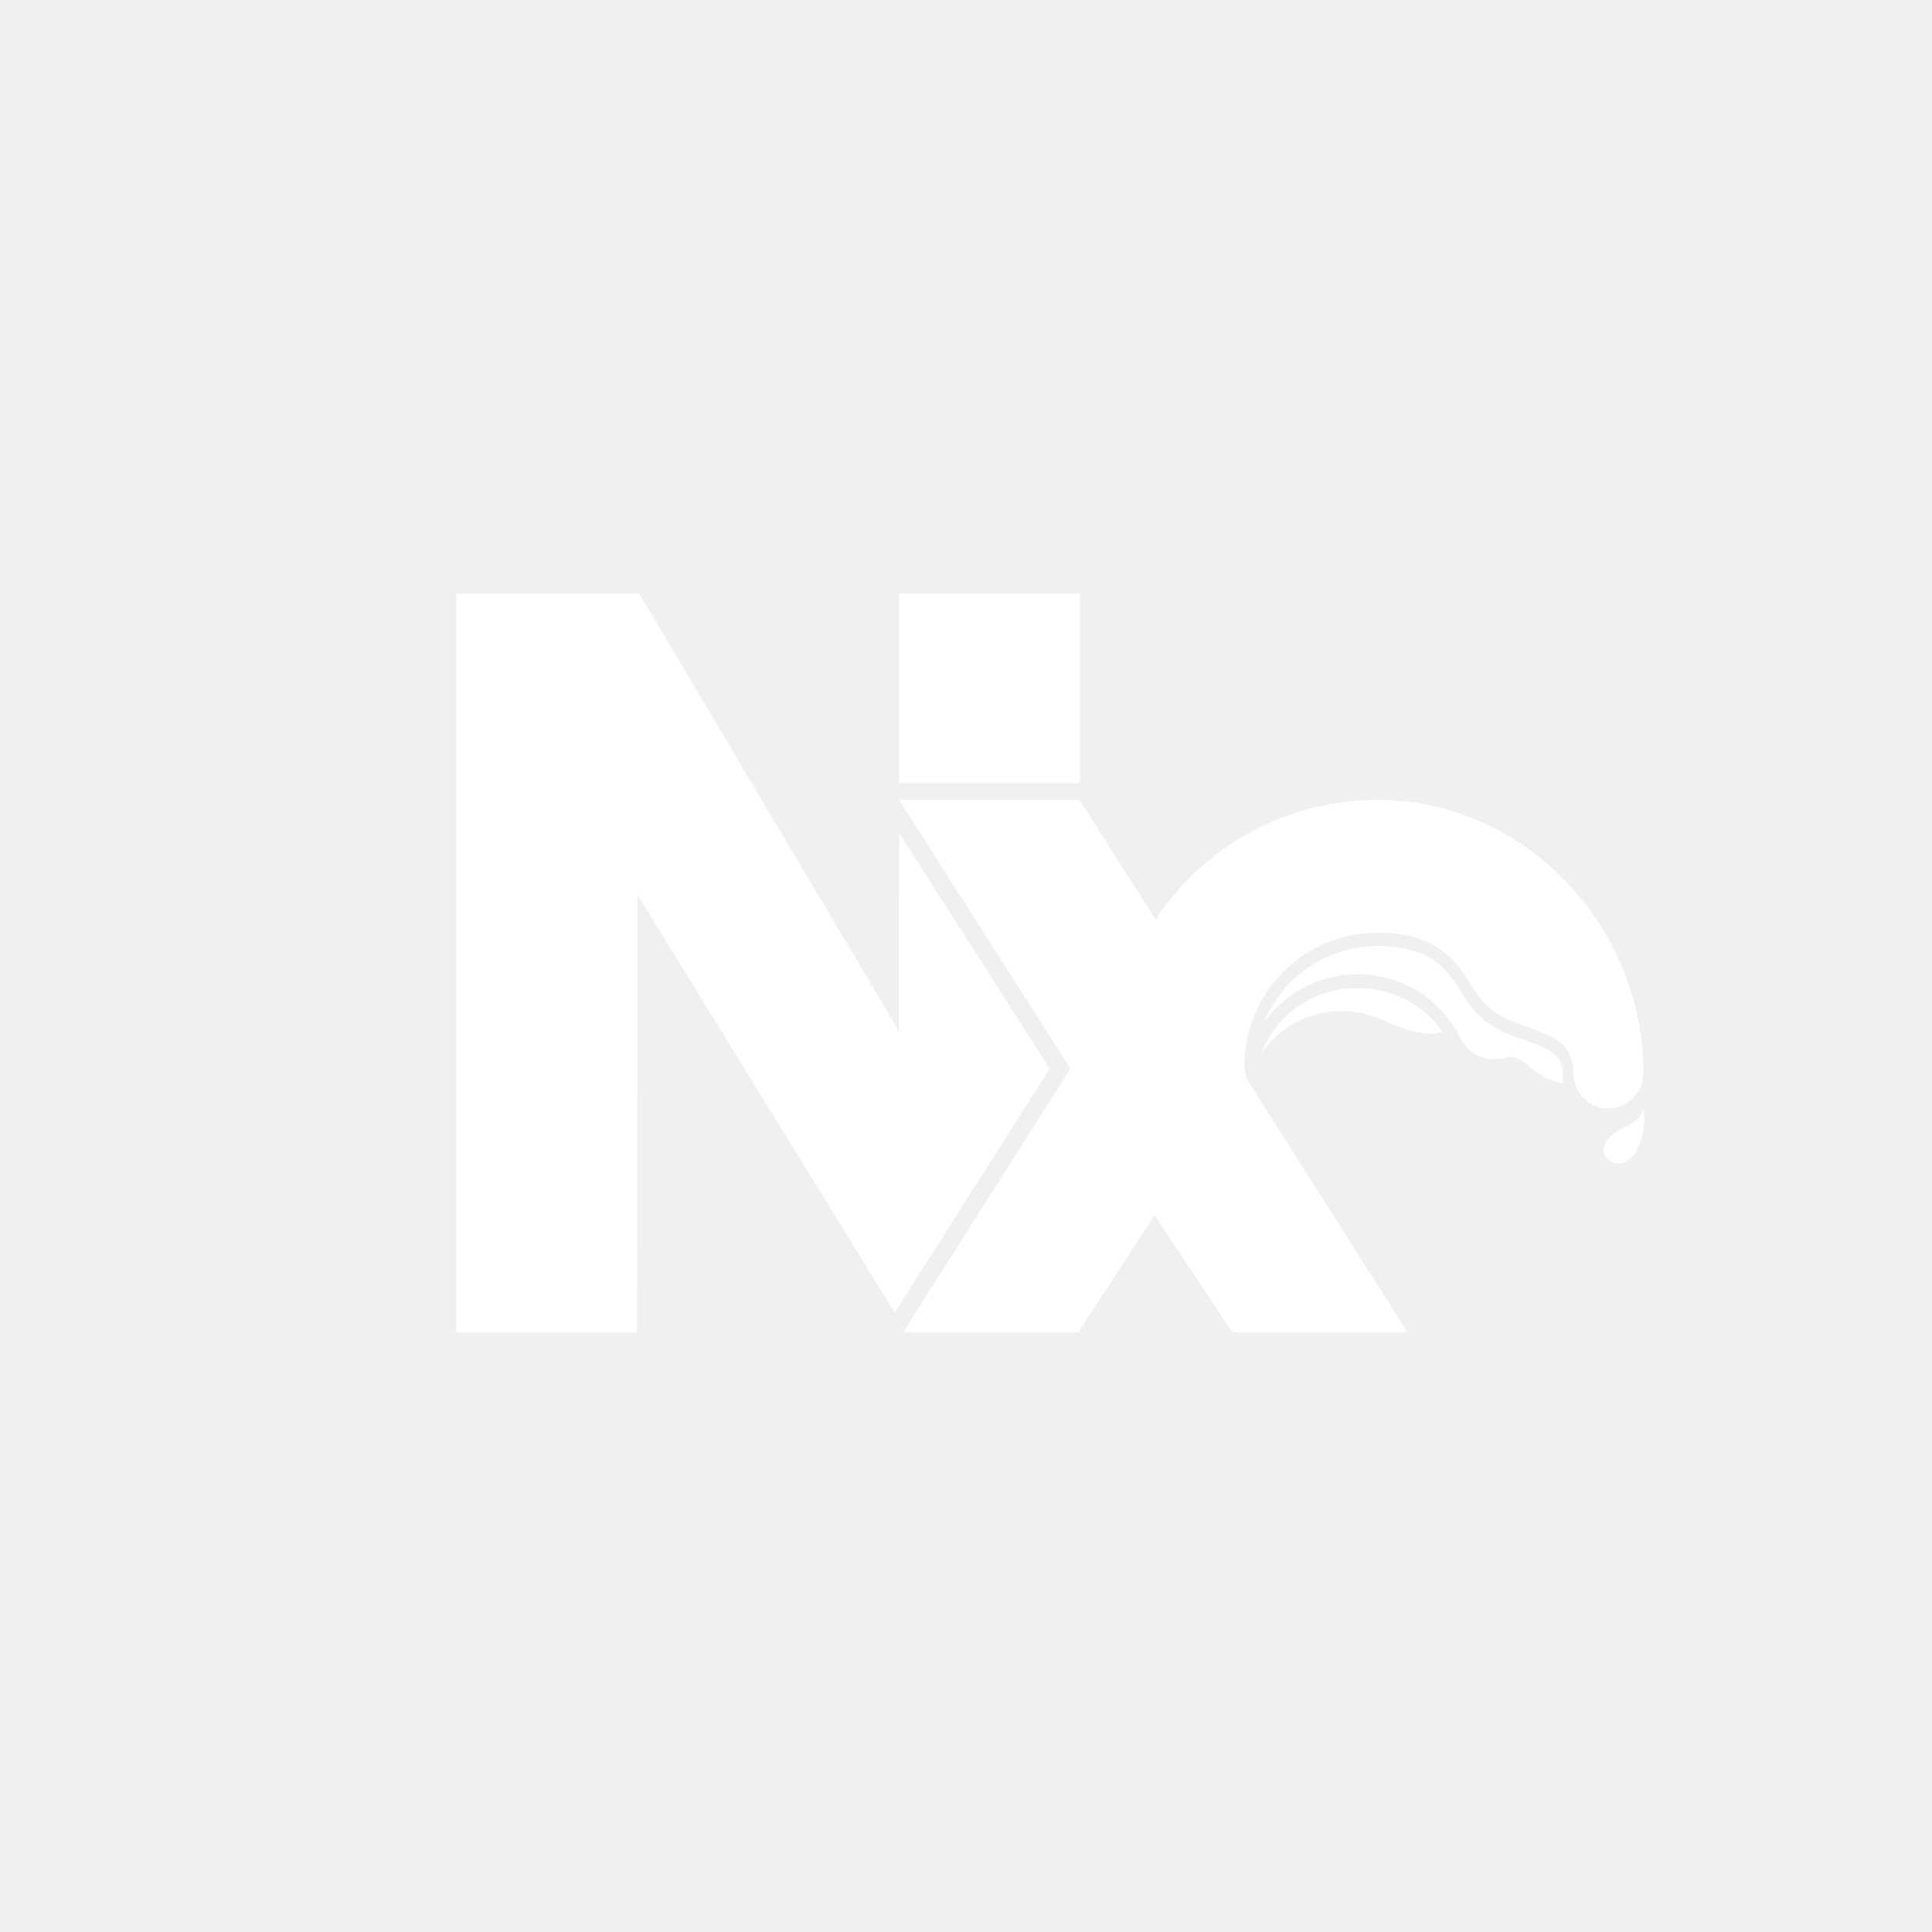
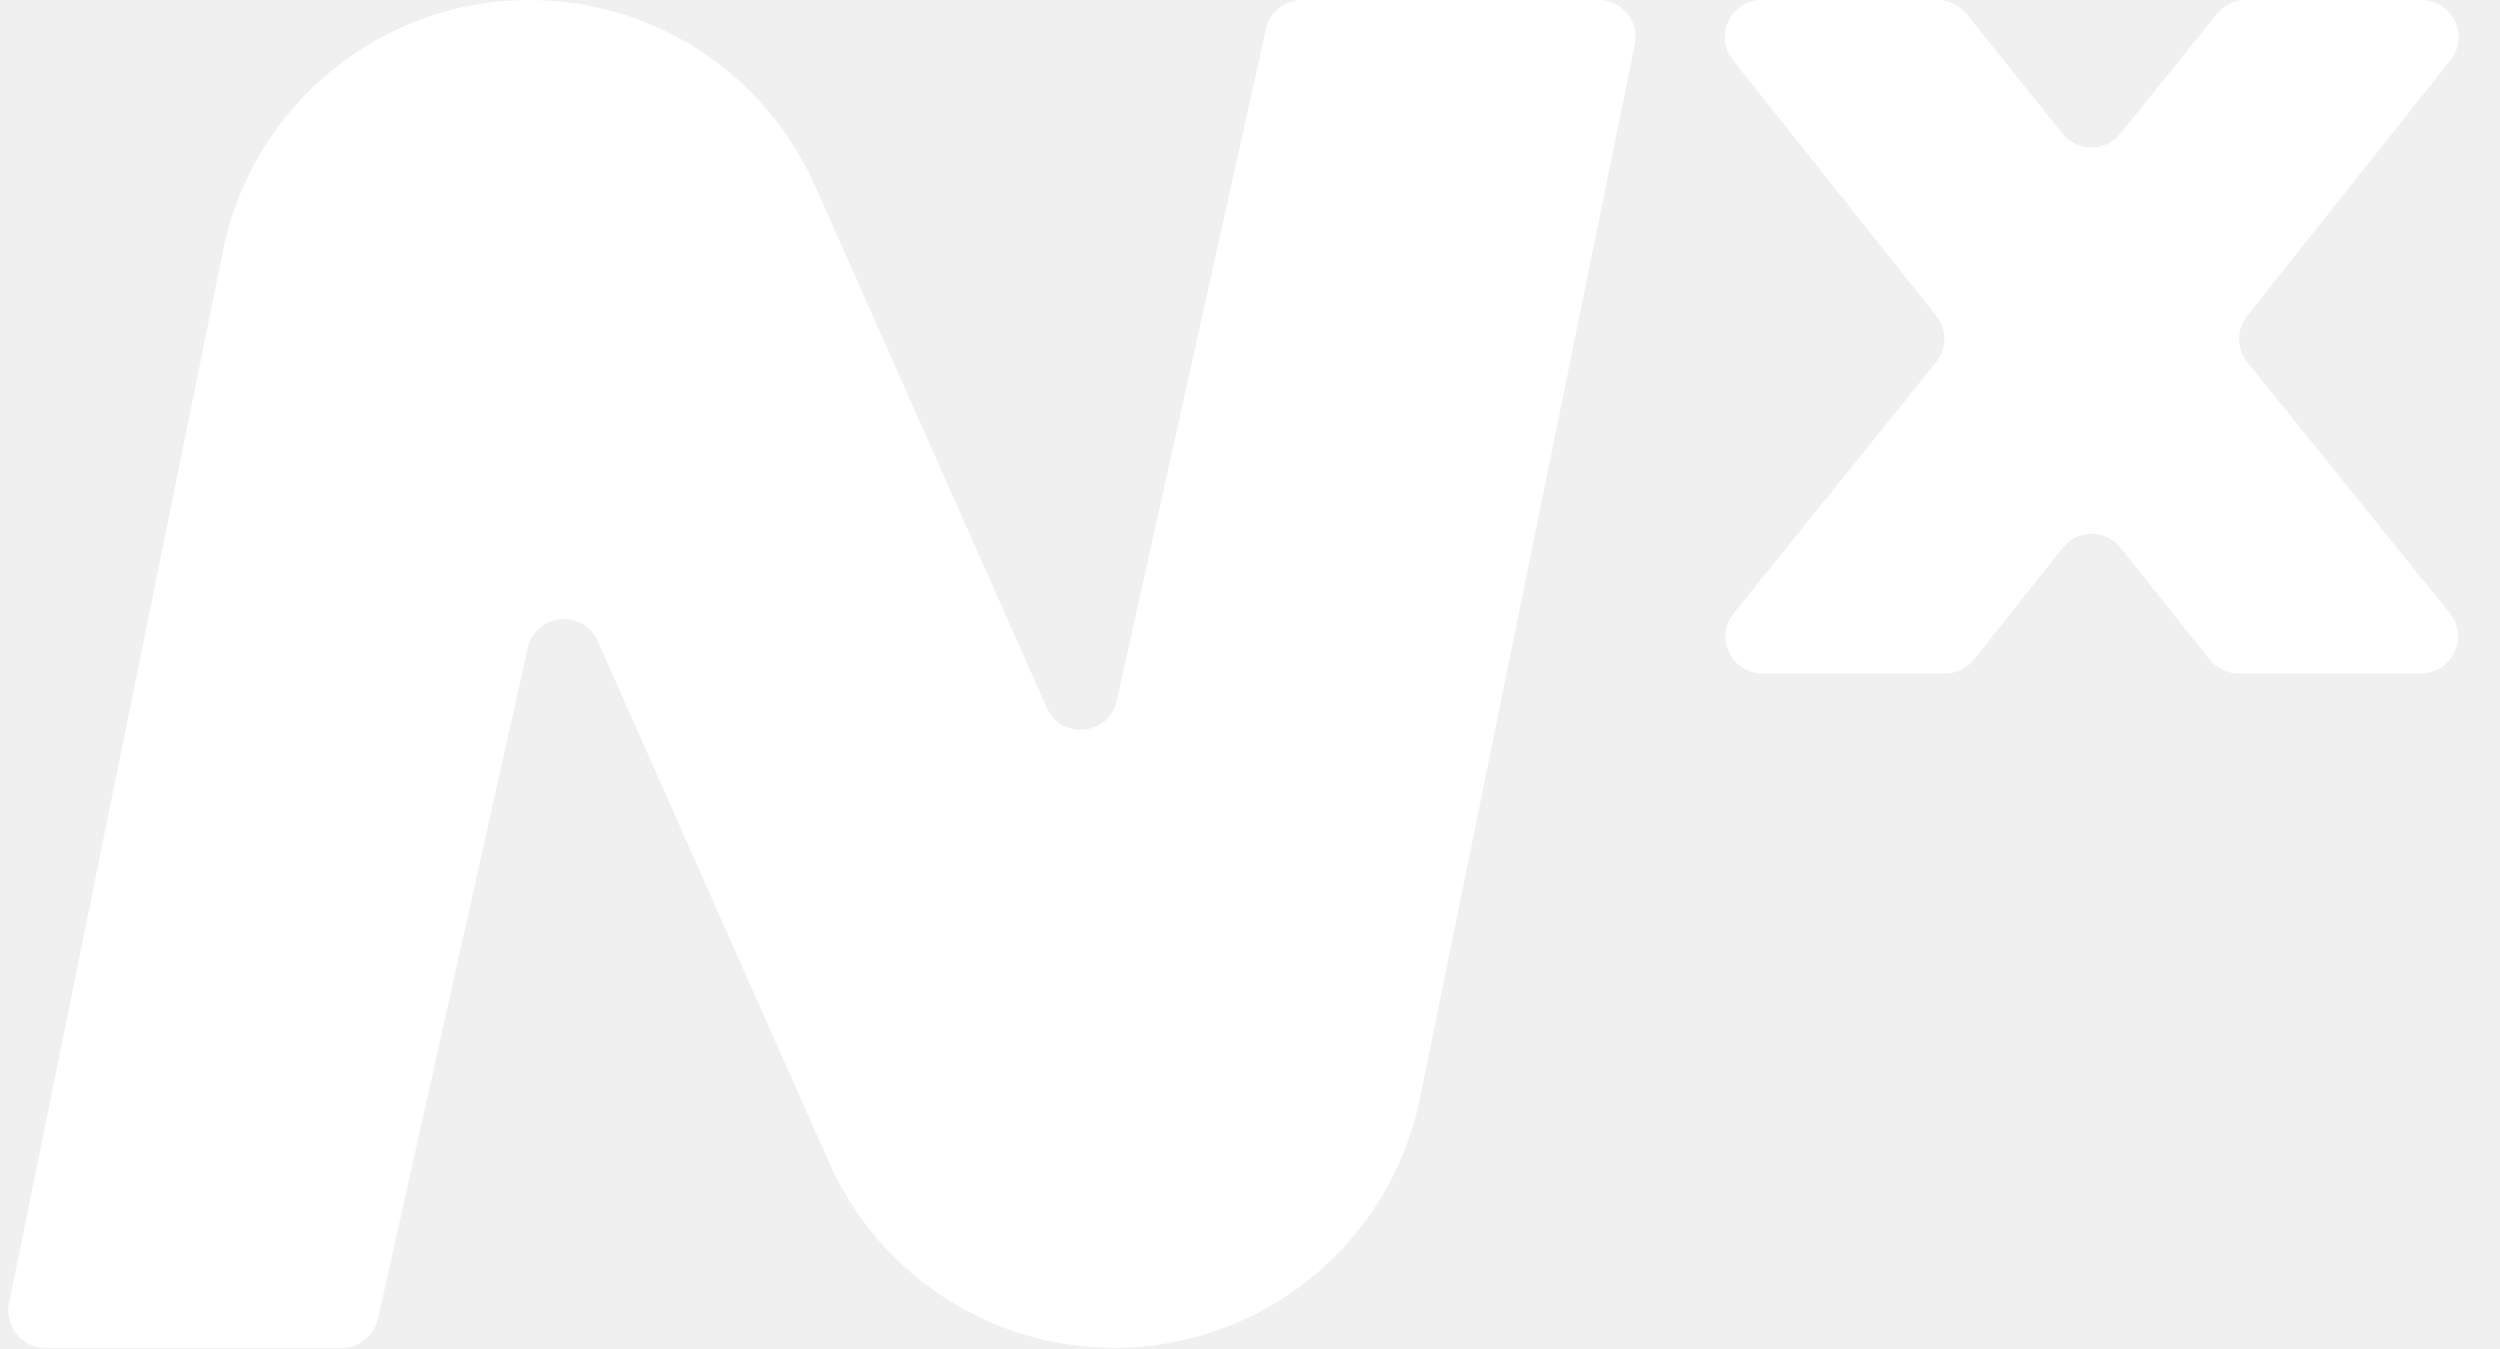
- <svg xmlns="http://www.w3.org/2000/svg" width="1000" height="1000" viewBox="0 0 1000 1000" fill="none">
-   <path d="M543.321 553.145L465.329 431.093L465.212 533.642L330.799 307.09H236.24V689.546H329.742L330.047 463.277L463.073 679.407L543.321 553.145Z" fill="white" />
-   <path d="M465.353 405.404H558.736L558.948 404.321V307.09H465.447L465.329 404.321L465.353 405.404Z" fill="white" />
-   <path d="M703.065 511.433C680.694 511.009 660.482 524.741 652.613 545.71C665.713 526.097 690.657 518.216 712.629 526.749C722.78 530.889 736.128 537.57 746.702 533.995C736.645 519.865 720.395 511.463 703.065 511.433V511.433Z" fill="white" />
-   <path d="M809.021 557.45C809.021 545.993 802.794 543.334 789.87 538.629C780.282 535.289 769.402 531.525 761.483 521.173C759.932 519.127 758.499 516.821 756.971 514.374C753.55 508.038 748.91 502.441 743.319 497.906C735.776 492.354 725.883 489.649 713.052 489.649C687.308 489.667 664.114 505.224 654.306 529.054C666.706 511.828 687.314 502.495 708.423 504.544C729.533 506.593 747.966 519.716 756.83 539.006C761.259 546.322 769.993 549.815 778.238 547.569C790.857 544.864 789.987 556.815 809.045 560.861L809.021 557.45Z" fill="white" />
-   <path d="M850.637 555.003V554.744C850.355 478.897 788.859 414.014 713.052 414.014C666.753 413.982 623.55 437.292 598.12 476.027L597.627 475.18L558.713 414.014L465.353 414.014L554.06 553.097L467.491 689.546H558.172L597.627 628.873L637.786 689.546H728.491L646.246 559.967C644.88 557.442 644.139 554.627 644.084 551.756C644.077 533.454 651.337 515.9 664.263 502.959C677.19 490.017 694.724 482.749 713.005 482.756C751.12 482.756 757.488 505.576 765.713 516.303C781.95 537.476 814.379 528.207 814.379 555.826V555.826C814.475 562.298 818.013 568.227 823.66 571.379C829.306 574.531 836.204 574.428 841.754 571.108C847.304 567.789 850.663 561.757 850.567 555.285V555.285V555.003H850.637Z" fill="white" />
-   <path d="M850.731 574.529C851.653 580.98 850.741 587.559 848.1 593.514C842.93 605.489 834.306 601.49 834.306 601.49C834.306 601.49 826.88 597.867 831.392 590.927C836.397 583.187 846.29 584.081 850.731 574.529Z" fill="white" />
+ <svg xmlns="http://www.w3.org/2000/svg" width="582" height="314" viewBox="0 0 582 314" fill="none">
+   <path d="M303.126 6.95607e-06L372.135 9.23063e-07C377.59 4.46199e-07 381.674 5.001 380.585 10.346L330.576 255.651C323.679 289.482 293.924 313.783 259.398 313.783C230.675 313.783 204.65 296.859 193 270.605L139.152 149.26C135.78 141.661 124.666 142.764 122.854 150.878L87.98 307.039C87.1 310.98 83.602 313.783 79.564 313.783L10.553 313.783C5.1 313.783 1.016 308.785 2.102 303.442L51.941 58.262C58.832 24.36 88.642 -6.58459e-05 123.237 -6.88703e-05C151.999 -7.13847e-05 178.061 16.944 189.732 43.23L243.695 164.766C247.071 172.369 258.192 171.256 259.994 163.136L294.707 6.755C295.583 2.808 299.083 7.30947e-06 303.126 6.95607e-06Z" fill="#FFFFFF" />
+   <path d="M452.783 156.792H410.33C403.085 156.792 399.069 148.398 403.617 142.757L450.732 84.311C453.264 81.169 453.279 76.691 450.768 73.533L403.426 13.99C398.933 8.34 402.957 0 410.175 0H451.075C453.69 0 456.164 1.187 457.801 3.226L480.171 31.106C483.618 35.401 490.154 35.409 493.61 31.121L516.109 3.211C517.746 1.181 520.214 0 522.823 0H563.734C570.953 0 574.976 8.34 570.484 13.99L523.142 73.533C520.63 76.691 520.645 81.169 523.178 84.311L570.293 142.757C574.84 148.398 570.825 156.792 563.579 156.792H521.127C518.498 156.792 516.013 155.593 514.377 153.535L493.704 127.535C490.252 123.193 483.657 123.193 480.205 127.535L459.532 153.535C457.896 155.593 455.411 156.792 452.783 156.792Z" fill="#FFFFFF" />
</svg>
